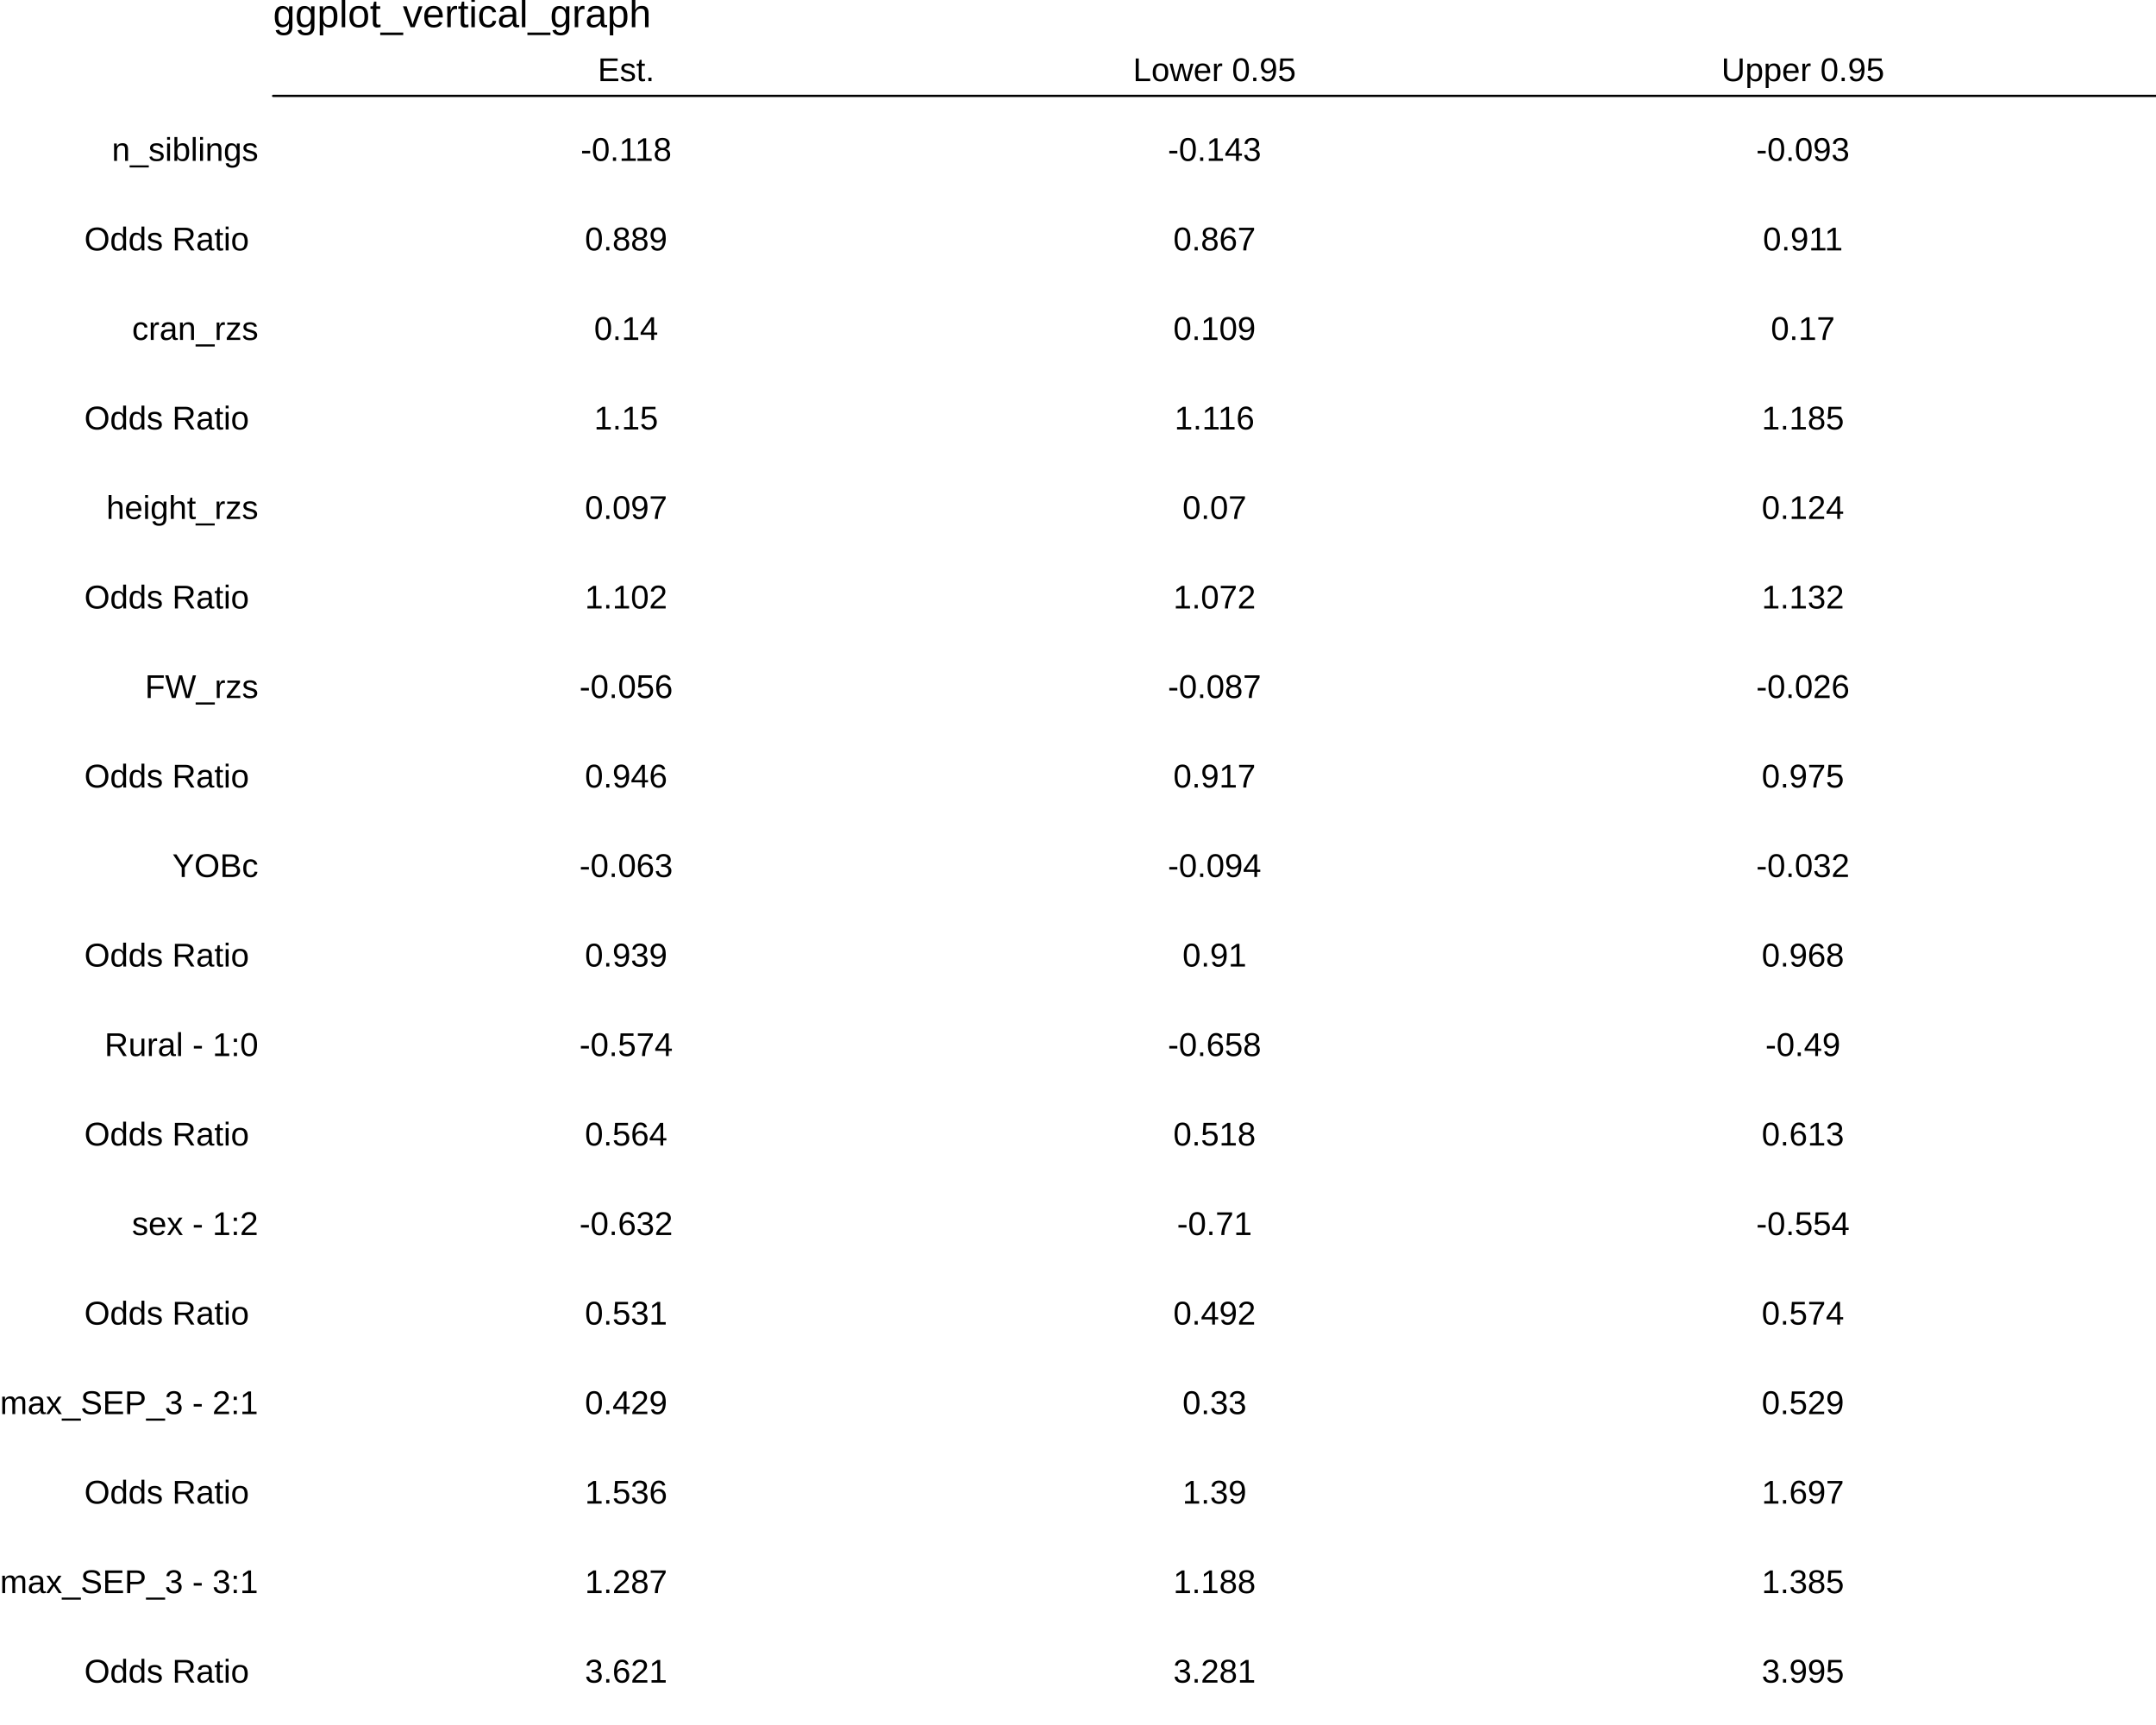
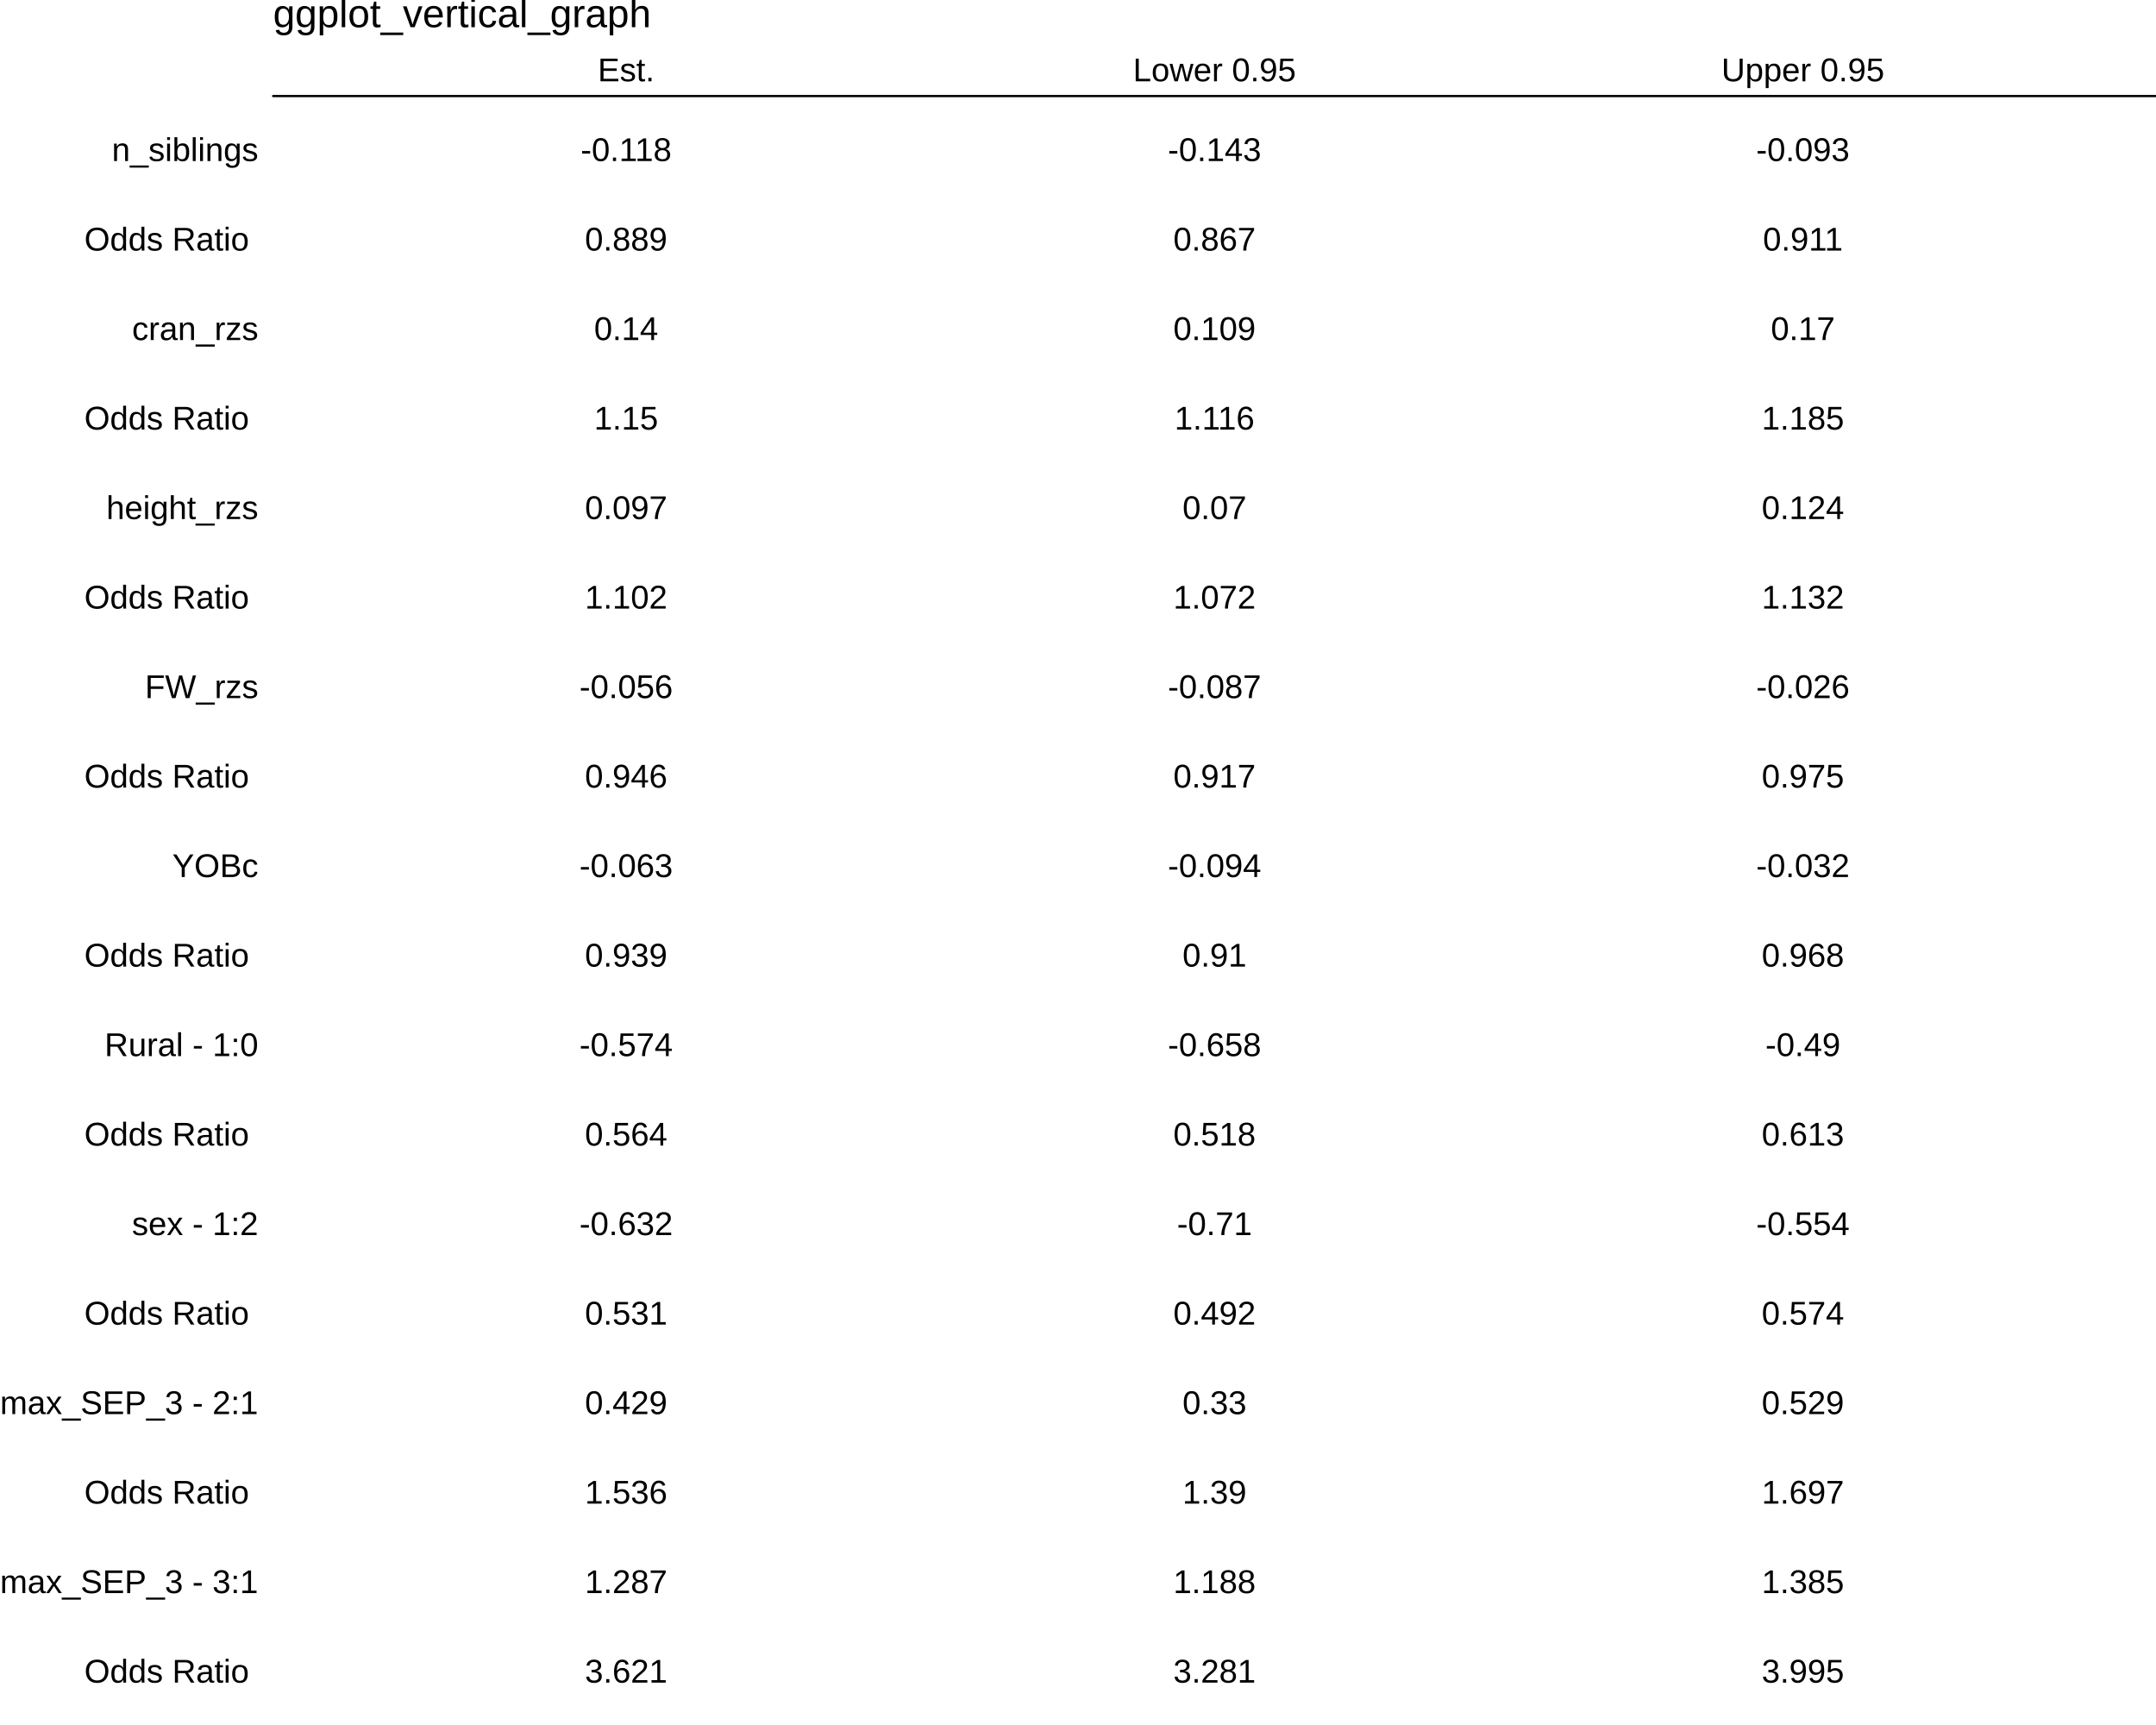
<svg xmlns="http://www.w3.org/2000/svg" viewBox="0 0 720.00 576.00">
  <defs>
    <style type="text/css">
    line, polyline, polygon, path, rect, circle {
      fill: none;
      stroke: #000000;
      stroke-linecap: round;
      stroke-linejoin: round;
      stroke-miterlimit: 10.00;
    }
  </style>
  </defs>
  <rect width="100%" height="100%" style="stroke: none; fill: #FFFFFF;" />
  <rect x="0.00" y="0.00" width="720.00" height="576.00" style="stroke-width: 1.07; stroke: #FFFFFF; fill: #FFFFFF;" />
  <defs>
-     <clipPath id="cpOTEuMjF8NzIwLjAwfDU3Ni4wMHwzMi4wMg==">
-       <rect x="91.21" y="32.02" width="628.79" height="543.98" />
+     <clipPath id="cpOTEuMjF8NzIwLjAwfDU3Ni4wMHwzMi4wNw==">
+       <rect x="91.21" y="32.07" width="628.79" height="543.93" />
    </clipPath>
  </defs>
-   <g clip-path="url(#cpOTEuMjF8NzIwLjAwfDU3Ni4wMHwzMi4wMg==)">
-     <text x="193.91" y="53.73" style="font-size: 11.00px; font-family: Liberation Sans;" textLength="30.41px" lengthAdjust="spacingAndGlyphs">-0.118</text>
-   </g>
-   <g clip-path="url(#cpOTEuMjF8NzIwLjAwfDU3Ni4wMHwzMi4wMg==)">
-     <text x="195.33" y="83.62" style="font-size: 11.00px; font-family: Liberation Sans;" textLength="27.56px" lengthAdjust="spacingAndGlyphs">0.889</text>
-   </g>
-   <g clip-path="url(#cpOTEuMjF8NzIwLjAwfDU3Ni4wMHwzMi4wMg==)">
-     <text x="198.39" y="113.51" style="font-size: 11.00px; font-family: Liberation Sans;" textLength="21.44px" lengthAdjust="spacingAndGlyphs">0.14</text>
-   </g>
-   <g clip-path="url(#cpOTEuMjF8NzIwLjAwfDU3Ni4wMHwzMi4wMg==)">
-     <text x="198.39" y="143.40" style="font-size: 11.00px; font-family: Liberation Sans;" textLength="21.44px" lengthAdjust="spacingAndGlyphs">1.15</text>
-   </g>
-   <g clip-path="url(#cpOTEuMjF8NzIwLjAwfDU3Ni4wMHwzMi4wMg==)">
-     <text x="195.33" y="173.29" style="font-size: 11.00px; font-family: Liberation Sans;" textLength="27.56px" lengthAdjust="spacingAndGlyphs">0.097</text>
-   </g>
-   <g clip-path="url(#cpOTEuMjF8NzIwLjAwfDU3Ni4wMHwzMi4wMg==)">
-     <text x="195.33" y="203.18" style="font-size: 11.00px; font-family: Liberation Sans;" textLength="27.56px" lengthAdjust="spacingAndGlyphs">1.102</text>
-   </g>
-   <g clip-path="url(#cpOTEuMjF8NzIwLjAwfDU3Ni4wMHwzMi4wMg==)">
-     <text x="193.50" y="233.07" style="font-size: 11.00px; font-family: Liberation Sans;" textLength="31.22px" lengthAdjust="spacingAndGlyphs">-0.056</text>
-   </g>
-   <g clip-path="url(#cpOTEuMjF8NzIwLjAwfDU3Ni4wMHwzMi4wMg==)">
-     <text x="195.33" y="262.96" style="font-size: 11.00px; font-family: Liberation Sans;" textLength="27.56px" lengthAdjust="spacingAndGlyphs">0.946</text>
-   </g>
-   <g clip-path="url(#cpOTEuMjF8NzIwLjAwfDU3Ni4wMHwzMi4wMg==)">
-     <text x="193.50" y="292.85" style="font-size: 11.00px; font-family: Liberation Sans;" textLength="31.22px" lengthAdjust="spacingAndGlyphs">-0.063</text>
-   </g>
-   <g clip-path="url(#cpOTEuMjF8NzIwLjAwfDU3Ni4wMHwzMi4wMg==)">
-     <text x="195.33" y="322.74" style="font-size: 11.00px; font-family: Liberation Sans;" textLength="27.56px" lengthAdjust="spacingAndGlyphs">0.939</text>
-   </g>
-   <g clip-path="url(#cpOTEuMjF8NzIwLjAwfDU3Ni4wMHwzMi4wMg==)">
-     <text x="193.50" y="352.62" style="font-size: 11.00px; font-family: Liberation Sans;" textLength="31.22px" lengthAdjust="spacingAndGlyphs">-0.574</text>
-   </g>
-   <g clip-path="url(#cpOTEuMjF8NzIwLjAwfDU3Ni4wMHwzMi4wMg==)">
-     <text x="195.33" y="382.51" style="font-size: 11.00px; font-family: Liberation Sans;" textLength="27.56px" lengthAdjust="spacingAndGlyphs">0.564</text>
-   </g>
-   <g clip-path="url(#cpOTEuMjF8NzIwLjAwfDU3Ni4wMHwzMi4wMg==)">
-     <text x="193.50" y="412.40" style="font-size: 11.00px; font-family: Liberation Sans;" textLength="31.22px" lengthAdjust="spacingAndGlyphs">-0.632</text>
-   </g>
-   <g clip-path="url(#cpOTEuMjF8NzIwLjAwfDU3Ni4wMHwzMi4wMg==)">
-     <text x="195.33" y="442.29" style="font-size: 11.00px; font-family: Liberation Sans;" textLength="27.56px" lengthAdjust="spacingAndGlyphs">0.531</text>
-   </g>
-   <g clip-path="url(#cpOTEuMjF8NzIwLjAwfDU3Ni4wMHwzMi4wMg==)">
-     <text x="195.33" y="472.18" style="font-size: 11.00px; font-family: Liberation Sans;" textLength="27.56px" lengthAdjust="spacingAndGlyphs">0.429</text>
-   </g>
-   <g clip-path="url(#cpOTEuMjF8NzIwLjAwfDU3Ni4wMHwzMi4wMg==)">
-     <text x="195.33" y="502.07" style="font-size: 11.00px; font-family: Liberation Sans;" textLength="27.56px" lengthAdjust="spacingAndGlyphs">1.536</text>
-   </g>
-   <g clip-path="url(#cpOTEuMjF8NzIwLjAwfDU3Ni4wMHwzMi4wMg==)">
+   <g clip-path="url(#cpOTEuMjF8NzIwLjAwfDU3Ni4wMHwzMi4wNw==)">
+     <text x="193.91" y="53.78" style="font-size: 11.00px; font-family: Liberation Sans;" textLength="30.41px" lengthAdjust="spacingAndGlyphs">-0.118</text>
+   </g>
+   <g clip-path="url(#cpOTEuMjF8NzIwLjAwfDU3Ni4wMHwzMi4wNw==)">
+     <text x="195.33" y="83.67" style="font-size: 11.00px; font-family: Liberation Sans;" textLength="27.56px" lengthAdjust="spacingAndGlyphs">0.889</text>
+   </g>
+   <g clip-path="url(#cpOTEuMjF8NzIwLjAwfDU3Ni4wMHwzMi4wNw==)">
+     <text x="198.39" y="113.55" style="font-size: 11.00px; font-family: Liberation Sans;" textLength="21.44px" lengthAdjust="spacingAndGlyphs">0.14</text>
+   </g>
+   <g clip-path="url(#cpOTEuMjF8NzIwLjAwfDU3Ni4wMHwzMi4wNw==)">
+     <text x="198.39" y="143.44" style="font-size: 11.00px; font-family: Liberation Sans;" textLength="21.44px" lengthAdjust="spacingAndGlyphs">1.15</text>
+   </g>
+   <g clip-path="url(#cpOTEuMjF8NzIwLjAwfDU3Ni4wMHwzMi4wNw==)">
+     <text x="195.33" y="173.33" style="font-size: 11.00px; font-family: Liberation Sans;" textLength="27.56px" lengthAdjust="spacingAndGlyphs">0.097</text>
+   </g>
+   <g clip-path="url(#cpOTEuMjF8NzIwLjAwfDU3Ni4wMHwzMi4wNw==)">
+     <text x="195.33" y="203.21" style="font-size: 11.00px; font-family: Liberation Sans;" textLength="27.56px" lengthAdjust="spacingAndGlyphs">1.102</text>
+   </g>
+   <g clip-path="url(#cpOTEuMjF8NzIwLjAwfDU3Ni4wMHwzMi4wNw==)">
+     <text x="193.50" y="233.10" style="font-size: 11.00px; font-family: Liberation Sans;" textLength="31.22px" lengthAdjust="spacingAndGlyphs">-0.056</text>
+   </g>
+   <g clip-path="url(#cpOTEuMjF8NzIwLjAwfDU3Ni4wMHwzMi4wNw==)">
+     <text x="195.33" y="262.99" style="font-size: 11.00px; font-family: Liberation Sans;" textLength="27.56px" lengthAdjust="spacingAndGlyphs">0.946</text>
+   </g>
+   <g clip-path="url(#cpOTEuMjF8NzIwLjAwfDU3Ni4wMHwzMi4wNw==)">
+     <text x="193.50" y="292.87" style="font-size: 11.00px; font-family: Liberation Sans;" textLength="31.22px" lengthAdjust="spacingAndGlyphs">-0.063</text>
+   </g>
+   <g clip-path="url(#cpOTEuMjF8NzIwLjAwfDU3Ni4wMHwzMi4wNw==)">
+     <text x="195.33" y="322.76" style="font-size: 11.00px; font-family: Liberation Sans;" textLength="27.56px" lengthAdjust="spacingAndGlyphs">0.939</text>
+   </g>
+   <g clip-path="url(#cpOTEuMjF8NzIwLjAwfDU3Ni4wMHwzMi4wNw==)">
+     <text x="193.50" y="352.64" style="font-size: 11.00px; font-family: Liberation Sans;" textLength="31.22px" lengthAdjust="spacingAndGlyphs">-0.574</text>
+   </g>
+   <g clip-path="url(#cpOTEuMjF8NzIwLjAwfDU3Ni4wMHwzMi4wNw==)">
+     <text x="195.33" y="382.53" style="font-size: 11.00px; font-family: Liberation Sans;" textLength="27.56px" lengthAdjust="spacingAndGlyphs">0.564</text>
+   </g>
+   <g clip-path="url(#cpOTEuMjF8NzIwLjAwfDU3Ni4wMHwzMi4wNw==)">
+     <text x="193.50" y="412.42" style="font-size: 11.00px; font-family: Liberation Sans;" textLength="31.22px" lengthAdjust="spacingAndGlyphs">-0.632</text>
+   </g>
+   <g clip-path="url(#cpOTEuMjF8NzIwLjAwfDU3Ni4wMHwzMi4wNw==)">
+     <text x="195.33" y="442.30" style="font-size: 11.00px; font-family: Liberation Sans;" textLength="27.56px" lengthAdjust="spacingAndGlyphs">0.531</text>
+   </g>
+   <g clip-path="url(#cpOTEuMjF8NzIwLjAwfDU3Ni4wMHwzMi4wNw==)">
+     <text x="195.33" y="472.19" style="font-size: 11.00px; font-family: Liberation Sans;" textLength="27.56px" lengthAdjust="spacingAndGlyphs">0.429</text>
+   </g>
+   <g clip-path="url(#cpOTEuMjF8NzIwLjAwfDU3Ni4wMHwzMi4wNw==)">
+     <text x="195.33" y="502.08" style="font-size: 11.00px; font-family: Liberation Sans;" textLength="27.56px" lengthAdjust="spacingAndGlyphs">1.536</text>
+   </g>
+   <g clip-path="url(#cpOTEuMjF8NzIwLjAwfDU3Ni4wMHwzMi4wNw==)">
    <text x="195.33" y="531.96" style="font-size: 11.00px; font-family: Liberation Sans;" textLength="27.56px" lengthAdjust="spacingAndGlyphs">1.287</text>
  </g>
-   <g clip-path="url(#cpOTEuMjF8NzIwLjAwfDU3Ni4wMHwzMi4wMg==)">
+   <g clip-path="url(#cpOTEuMjF8NzIwLjAwfDU3Ni4wMHwzMi4wNw==)">
    <text x="195.33" y="561.85" style="font-size: 11.00px; font-family: Liberation Sans;" textLength="27.56px" lengthAdjust="spacingAndGlyphs">3.621</text>
  </g>
-   <g clip-path="url(#cpOTEuMjF8NzIwLjAwfDU3Ni4wMHwzMi4wMg==)">
-     <text x="390.00" y="53.73" style="font-size: 11.00px; font-family: Liberation Sans;" textLength="31.22px" lengthAdjust="spacingAndGlyphs">-0.143</text>
-   </g>
-   <g clip-path="url(#cpOTEuMjF8NzIwLjAwfDU3Ni4wMHwzMi4wMg==)">
-     <text x="391.83" y="83.62" style="font-size: 11.00px; font-family: Liberation Sans;" textLength="27.56px" lengthAdjust="spacingAndGlyphs">0.867</text>
-   </g>
-   <g clip-path="url(#cpOTEuMjF8NzIwLjAwfDU3Ni4wMHwzMi4wMg==)">
-     <text x="391.83" y="113.51" style="font-size: 11.00px; font-family: Liberation Sans;" textLength="27.56px" lengthAdjust="spacingAndGlyphs">0.109</text>
-   </g>
-   <g clip-path="url(#cpOTEuMjF8NzIwLjAwfDU3Ni4wMHwzMi4wMg==)">
-     <text x="392.23" y="143.40" style="font-size: 11.00px; font-family: Liberation Sans;" textLength="26.75px" lengthAdjust="spacingAndGlyphs">1.116</text>
-   </g>
-   <g clip-path="url(#cpOTEuMjF8NzIwLjAwfDU3Ni4wMHwzMi4wMg==)">
-     <text x="394.89" y="173.29" style="font-size: 11.00px; font-family: Liberation Sans;" textLength="21.44px" lengthAdjust="spacingAndGlyphs">0.07</text>
-   </g>
-   <g clip-path="url(#cpOTEuMjF8NzIwLjAwfDU3Ni4wMHwzMi4wMg==)">
-     <text x="391.83" y="203.18" style="font-size: 11.00px; font-family: Liberation Sans;" textLength="27.56px" lengthAdjust="spacingAndGlyphs">1.072</text>
-   </g>
-   <g clip-path="url(#cpOTEuMjF8NzIwLjAwfDU3Ni4wMHwzMi4wMg==)">
-     <text x="390.00" y="233.07" style="font-size: 11.00px; font-family: Liberation Sans;" textLength="31.22px" lengthAdjust="spacingAndGlyphs">-0.087</text>
-   </g>
-   <g clip-path="url(#cpOTEuMjF8NzIwLjAwfDU3Ni4wMHwzMi4wMg==)">
-     <text x="391.83" y="262.96" style="font-size: 11.00px; font-family: Liberation Sans;" textLength="27.56px" lengthAdjust="spacingAndGlyphs">0.917</text>
-   </g>
-   <g clip-path="url(#cpOTEuMjF8NzIwLjAwfDU3Ni4wMHwzMi4wMg==)">
-     <text x="390.00" y="292.85" style="font-size: 11.00px; font-family: Liberation Sans;" textLength="31.22px" lengthAdjust="spacingAndGlyphs">-0.094</text>
-   </g>
-   <g clip-path="url(#cpOTEuMjF8NzIwLjAwfDU3Ni4wMHwzMi4wMg==)">
-     <text x="394.89" y="322.74" style="font-size: 11.00px; font-family: Liberation Sans;" textLength="21.44px" lengthAdjust="spacingAndGlyphs">0.91</text>
-   </g>
-   <g clip-path="url(#cpOTEuMjF8NzIwLjAwfDU3Ni4wMHwzMi4wMg==)">
-     <text x="390.00" y="352.62" style="font-size: 11.00px; font-family: Liberation Sans;" textLength="31.22px" lengthAdjust="spacingAndGlyphs">-0.658</text>
-   </g>
-   <g clip-path="url(#cpOTEuMjF8NzIwLjAwfDU3Ni4wMHwzMi4wMg==)">
-     <text x="391.83" y="382.51" style="font-size: 11.00px; font-family: Liberation Sans;" textLength="27.56px" lengthAdjust="spacingAndGlyphs">0.518</text>
-   </g>
-   <g clip-path="url(#cpOTEuMjF8NzIwLjAwfDU3Ni4wMHwzMi4wMg==)">
-     <text x="393.06" y="412.40" style="font-size: 11.00px; font-family: Liberation Sans;" textLength="25.09px" lengthAdjust="spacingAndGlyphs">-0.71</text>
-   </g>
-   <g clip-path="url(#cpOTEuMjF8NzIwLjAwfDU3Ni4wMHwzMi4wMg==)">
-     <text x="391.83" y="442.29" style="font-size: 11.00px; font-family: Liberation Sans;" textLength="27.56px" lengthAdjust="spacingAndGlyphs">0.492</text>
-   </g>
-   <g clip-path="url(#cpOTEuMjF8NzIwLjAwfDU3Ni4wMHwzMi4wMg==)">
-     <text x="394.89" y="472.18" style="font-size: 11.00px; font-family: Liberation Sans;" textLength="21.44px" lengthAdjust="spacingAndGlyphs">0.33</text>
-   </g>
-   <g clip-path="url(#cpOTEuMjF8NzIwLjAwfDU3Ni4wMHwzMi4wMg==)">
-     <text x="394.89" y="502.07" style="font-size: 11.00px; font-family: Liberation Sans;" textLength="21.44px" lengthAdjust="spacingAndGlyphs">1.39</text>
-   </g>
-   <g clip-path="url(#cpOTEuMjF8NzIwLjAwfDU3Ni4wMHwzMi4wMg==)">
+   <g clip-path="url(#cpOTEuMjF8NzIwLjAwfDU3Ni4wMHwzMi4wNw==)">
+     <text x="390.00" y="53.78" style="font-size: 11.00px; font-family: Liberation Sans;" textLength="31.22px" lengthAdjust="spacingAndGlyphs">-0.143</text>
+   </g>
+   <g clip-path="url(#cpOTEuMjF8NzIwLjAwfDU3Ni4wMHwzMi4wNw==)">
+     <text x="391.83" y="83.67" style="font-size: 11.00px; font-family: Liberation Sans;" textLength="27.56px" lengthAdjust="spacingAndGlyphs">0.867</text>
+   </g>
+   <g clip-path="url(#cpOTEuMjF8NzIwLjAwfDU3Ni4wMHwzMi4wNw==)">
+     <text x="391.83" y="113.55" style="font-size: 11.00px; font-family: Liberation Sans;" textLength="27.56px" lengthAdjust="spacingAndGlyphs">0.109</text>
+   </g>
+   <g clip-path="url(#cpOTEuMjF8NzIwLjAwfDU3Ni4wMHwzMi4wNw==)">
+     <text x="392.23" y="143.44" style="font-size: 11.00px; font-family: Liberation Sans;" textLength="26.75px" lengthAdjust="spacingAndGlyphs">1.116</text>
+   </g>
+   <g clip-path="url(#cpOTEuMjF8NzIwLjAwfDU3Ni4wMHwzMi4wNw==)">
+     <text x="394.89" y="173.33" style="font-size: 11.00px; font-family: Liberation Sans;" textLength="21.44px" lengthAdjust="spacingAndGlyphs">0.07</text>
+   </g>
+   <g clip-path="url(#cpOTEuMjF8NzIwLjAwfDU3Ni4wMHwzMi4wNw==)">
+     <text x="391.83" y="203.21" style="font-size: 11.00px; font-family: Liberation Sans;" textLength="27.56px" lengthAdjust="spacingAndGlyphs">1.072</text>
+   </g>
+   <g clip-path="url(#cpOTEuMjF8NzIwLjAwfDU3Ni4wMHwzMi4wNw==)">
+     <text x="390.00" y="233.10" style="font-size: 11.00px; font-family: Liberation Sans;" textLength="31.22px" lengthAdjust="spacingAndGlyphs">-0.087</text>
+   </g>
+   <g clip-path="url(#cpOTEuMjF8NzIwLjAwfDU3Ni4wMHwzMi4wNw==)">
+     <text x="391.83" y="262.99" style="font-size: 11.00px; font-family: Liberation Sans;" textLength="27.56px" lengthAdjust="spacingAndGlyphs">0.917</text>
+   </g>
+   <g clip-path="url(#cpOTEuMjF8NzIwLjAwfDU3Ni4wMHwzMi4wNw==)">
+     <text x="390.00" y="292.87" style="font-size: 11.00px; font-family: Liberation Sans;" textLength="31.22px" lengthAdjust="spacingAndGlyphs">-0.094</text>
+   </g>
+   <g clip-path="url(#cpOTEuMjF8NzIwLjAwfDU3Ni4wMHwzMi4wNw==)">
+     <text x="394.89" y="322.76" style="font-size: 11.00px; font-family: Liberation Sans;" textLength="21.44px" lengthAdjust="spacingAndGlyphs">0.91</text>
+   </g>
+   <g clip-path="url(#cpOTEuMjF8NzIwLjAwfDU3Ni4wMHwzMi4wNw==)">
+     <text x="390.00" y="352.64" style="font-size: 11.00px; font-family: Liberation Sans;" textLength="31.22px" lengthAdjust="spacingAndGlyphs">-0.658</text>
+   </g>
+   <g clip-path="url(#cpOTEuMjF8NzIwLjAwfDU3Ni4wMHwzMi4wNw==)">
+     <text x="391.83" y="382.53" style="font-size: 11.00px; font-family: Liberation Sans;" textLength="27.56px" lengthAdjust="spacingAndGlyphs">0.518</text>
+   </g>
+   <g clip-path="url(#cpOTEuMjF8NzIwLjAwfDU3Ni4wMHwzMi4wNw==)">
+     <text x="393.06" y="412.42" style="font-size: 11.00px; font-family: Liberation Sans;" textLength="25.09px" lengthAdjust="spacingAndGlyphs">-0.71</text>
+   </g>
+   <g clip-path="url(#cpOTEuMjF8NzIwLjAwfDU3Ni4wMHwzMi4wNw==)">
+     <text x="391.83" y="442.30" style="font-size: 11.00px; font-family: Liberation Sans;" textLength="27.56px" lengthAdjust="spacingAndGlyphs">0.492</text>
+   </g>
+   <g clip-path="url(#cpOTEuMjF8NzIwLjAwfDU3Ni4wMHwzMi4wNw==)">
+     <text x="394.89" y="472.19" style="font-size: 11.00px; font-family: Liberation Sans;" textLength="21.44px" lengthAdjust="spacingAndGlyphs">0.33</text>
+   </g>
+   <g clip-path="url(#cpOTEuMjF8NzIwLjAwfDU3Ni4wMHwzMi4wNw==)">
+     <text x="394.89" y="502.08" style="font-size: 11.00px; font-family: Liberation Sans;" textLength="21.44px" lengthAdjust="spacingAndGlyphs">1.39</text>
+   </g>
+   <g clip-path="url(#cpOTEuMjF8NzIwLjAwfDU3Ni4wMHwzMi4wNw==)">
    <text x="391.83" y="531.96" style="font-size: 11.00px; font-family: Liberation Sans;" textLength="27.56px" lengthAdjust="spacingAndGlyphs">1.188</text>
  </g>
-   <g clip-path="url(#cpOTEuMjF8NzIwLjAwfDU3Ni4wMHwzMi4wMg==)">
+   <g clip-path="url(#cpOTEuMjF8NzIwLjAwfDU3Ni4wMHwzMi4wNw==)">
    <text x="391.83" y="561.85" style="font-size: 11.00px; font-family: Liberation Sans;" textLength="27.56px" lengthAdjust="spacingAndGlyphs">3.281</text>
  </g>
-   <g clip-path="url(#cpOTEuMjF8NzIwLjAwfDU3Ni4wMHwzMi4wMg==)">
-     <text x="586.49" y="53.73" style="font-size: 11.00px; font-family: Liberation Sans;" textLength="31.22px" lengthAdjust="spacingAndGlyphs">-0.093</text>
-   </g>
-   <g clip-path="url(#cpOTEuMjF8NzIwLjAwfDU3Ni4wMHwzMi4wMg==)">
-     <text x="588.73" y="83.62" style="font-size: 11.00px; font-family: Liberation Sans;" textLength="26.75px" lengthAdjust="spacingAndGlyphs">0.911</text>
-   </g>
-   <g clip-path="url(#cpOTEuMjF8NzIwLjAwfDU3Ni4wMHwzMi4wMg==)">
-     <text x="591.38" y="113.51" style="font-size: 11.00px; font-family: Liberation Sans;" textLength="21.44px" lengthAdjust="spacingAndGlyphs">0.17</text>
-   </g>
-   <g clip-path="url(#cpOTEuMjF8NzIwLjAwfDU3Ni4wMHwzMi4wMg==)">
-     <text x="588.32" y="143.40" style="font-size: 11.00px; font-family: Liberation Sans;" textLength="27.56px" lengthAdjust="spacingAndGlyphs">1.185</text>
-   </g>
-   <g clip-path="url(#cpOTEuMjF8NzIwLjAwfDU3Ni4wMHwzMi4wMg==)">
-     <text x="588.32" y="173.29" style="font-size: 11.00px; font-family: Liberation Sans;" textLength="27.56px" lengthAdjust="spacingAndGlyphs">0.124</text>
-   </g>
-   <g clip-path="url(#cpOTEuMjF8NzIwLjAwfDU3Ni4wMHwzMi4wMg==)">
-     <text x="588.32" y="203.18" style="font-size: 11.00px; font-family: Liberation Sans;" textLength="27.56px" lengthAdjust="spacingAndGlyphs">1.132</text>
-   </g>
-   <g clip-path="url(#cpOTEuMjF8NzIwLjAwfDU3Ni4wMHwzMi4wMg==)">
-     <text x="586.49" y="233.07" style="font-size: 11.00px; font-family: Liberation Sans;" textLength="31.22px" lengthAdjust="spacingAndGlyphs">-0.026</text>
-   </g>
-   <g clip-path="url(#cpOTEuMjF8NzIwLjAwfDU3Ni4wMHwzMi4wMg==)">
-     <text x="588.32" y="262.96" style="font-size: 11.00px; font-family: Liberation Sans;" textLength="27.56px" lengthAdjust="spacingAndGlyphs">0.975</text>
-   </g>
-   <g clip-path="url(#cpOTEuMjF8NzIwLjAwfDU3Ni4wMHwzMi4wMg==)">
-     <text x="586.49" y="292.85" style="font-size: 11.00px; font-family: Liberation Sans;" textLength="31.22px" lengthAdjust="spacingAndGlyphs">-0.032</text>
-   </g>
-   <g clip-path="url(#cpOTEuMjF8NzIwLjAwfDU3Ni4wMHwzMi4wMg==)">
-     <text x="588.32" y="322.74" style="font-size: 11.00px; font-family: Liberation Sans;" textLength="27.56px" lengthAdjust="spacingAndGlyphs">0.968</text>
-   </g>
-   <g clip-path="url(#cpOTEuMjF8NzIwLjAwfDU3Ni4wMHwzMi4wMg==)">
-     <text x="589.56" y="352.62" style="font-size: 11.00px; font-family: Liberation Sans;" textLength="25.09px" lengthAdjust="spacingAndGlyphs">-0.49</text>
-   </g>
-   <g clip-path="url(#cpOTEuMjF8NzIwLjAwfDU3Ni4wMHwzMi4wMg==)">
-     <text x="588.32" y="382.51" style="font-size: 11.00px; font-family: Liberation Sans;" textLength="27.56px" lengthAdjust="spacingAndGlyphs">0.613</text>
-   </g>
-   <g clip-path="url(#cpOTEuMjF8NzIwLjAwfDU3Ni4wMHwzMi4wMg==)">
-     <text x="586.49" y="412.40" style="font-size: 11.00px; font-family: Liberation Sans;" textLength="31.22px" lengthAdjust="spacingAndGlyphs">-0.554</text>
-   </g>
-   <g clip-path="url(#cpOTEuMjF8NzIwLjAwfDU3Ni4wMHwzMi4wMg==)">
-     <text x="588.32" y="442.29" style="font-size: 11.00px; font-family: Liberation Sans;" textLength="27.56px" lengthAdjust="spacingAndGlyphs">0.574</text>
-   </g>
-   <g clip-path="url(#cpOTEuMjF8NzIwLjAwfDU3Ni4wMHwzMi4wMg==)">
-     <text x="588.32" y="472.18" style="font-size: 11.00px; font-family: Liberation Sans;" textLength="27.56px" lengthAdjust="spacingAndGlyphs">0.529</text>
-   </g>
-   <g clip-path="url(#cpOTEuMjF8NzIwLjAwfDU3Ni4wMHwzMi4wMg==)">
-     <text x="588.32" y="502.07" style="font-size: 11.00px; font-family: Liberation Sans;" textLength="27.56px" lengthAdjust="spacingAndGlyphs">1.697</text>
-   </g>
-   <g clip-path="url(#cpOTEuMjF8NzIwLjAwfDU3Ni4wMHwzMi4wMg==)">
+   <g clip-path="url(#cpOTEuMjF8NzIwLjAwfDU3Ni4wMHwzMi4wNw==)">
+     <text x="586.49" y="53.78" style="font-size: 11.00px; font-family: Liberation Sans;" textLength="31.22px" lengthAdjust="spacingAndGlyphs">-0.093</text>
+   </g>
+   <g clip-path="url(#cpOTEuMjF8NzIwLjAwfDU3Ni4wMHwzMi4wNw==)">
+     <text x="588.73" y="83.67" style="font-size: 11.00px; font-family: Liberation Sans;" textLength="26.75px" lengthAdjust="spacingAndGlyphs">0.911</text>
+   </g>
+   <g clip-path="url(#cpOTEuMjF8NzIwLjAwfDU3Ni4wMHwzMi4wNw==)">
+     <text x="591.38" y="113.55" style="font-size: 11.00px; font-family: Liberation Sans;" textLength="21.44px" lengthAdjust="spacingAndGlyphs">0.17</text>
+   </g>
+   <g clip-path="url(#cpOTEuMjF8NzIwLjAwfDU3Ni4wMHwzMi4wNw==)">
+     <text x="588.32" y="143.44" style="font-size: 11.00px; font-family: Liberation Sans;" textLength="27.56px" lengthAdjust="spacingAndGlyphs">1.185</text>
+   </g>
+   <g clip-path="url(#cpOTEuMjF8NzIwLjAwfDU3Ni4wMHwzMi4wNw==)">
+     <text x="588.32" y="173.33" style="font-size: 11.00px; font-family: Liberation Sans;" textLength="27.56px" lengthAdjust="spacingAndGlyphs">0.124</text>
+   </g>
+   <g clip-path="url(#cpOTEuMjF8NzIwLjAwfDU3Ni4wMHwzMi4wNw==)">
+     <text x="588.32" y="203.21" style="font-size: 11.00px; font-family: Liberation Sans;" textLength="27.56px" lengthAdjust="spacingAndGlyphs">1.132</text>
+   </g>
+   <g clip-path="url(#cpOTEuMjF8NzIwLjAwfDU3Ni4wMHwzMi4wNw==)">
+     <text x="586.49" y="233.10" style="font-size: 11.00px; font-family: Liberation Sans;" textLength="31.22px" lengthAdjust="spacingAndGlyphs">-0.026</text>
+   </g>
+   <g clip-path="url(#cpOTEuMjF8NzIwLjAwfDU3Ni4wMHwzMi4wNw==)">
+     <text x="588.32" y="262.99" style="font-size: 11.00px; font-family: Liberation Sans;" textLength="27.56px" lengthAdjust="spacingAndGlyphs">0.975</text>
+   </g>
+   <g clip-path="url(#cpOTEuMjF8NzIwLjAwfDU3Ni4wMHwzMi4wNw==)">
+     <text x="586.49" y="292.87" style="font-size: 11.00px; font-family: Liberation Sans;" textLength="31.22px" lengthAdjust="spacingAndGlyphs">-0.032</text>
+   </g>
+   <g clip-path="url(#cpOTEuMjF8NzIwLjAwfDU3Ni4wMHwzMi4wNw==)">
+     <text x="588.32" y="322.76" style="font-size: 11.00px; font-family: Liberation Sans;" textLength="27.56px" lengthAdjust="spacingAndGlyphs">0.968</text>
+   </g>
+   <g clip-path="url(#cpOTEuMjF8NzIwLjAwfDU3Ni4wMHwzMi4wNw==)">
+     <text x="589.56" y="352.64" style="font-size: 11.00px; font-family: Liberation Sans;" textLength="25.09px" lengthAdjust="spacingAndGlyphs">-0.49</text>
+   </g>
+   <g clip-path="url(#cpOTEuMjF8NzIwLjAwfDU3Ni4wMHwzMi4wNw==)">
+     <text x="588.32" y="382.53" style="font-size: 11.00px; font-family: Liberation Sans;" textLength="27.56px" lengthAdjust="spacingAndGlyphs">0.613</text>
+   </g>
+   <g clip-path="url(#cpOTEuMjF8NzIwLjAwfDU3Ni4wMHwzMi4wNw==)">
+     <text x="586.49" y="412.42" style="font-size: 11.00px; font-family: Liberation Sans;" textLength="31.22px" lengthAdjust="spacingAndGlyphs">-0.554</text>
+   </g>
+   <g clip-path="url(#cpOTEuMjF8NzIwLjAwfDU3Ni4wMHwzMi4wNw==)">
+     <text x="588.32" y="442.30" style="font-size: 11.00px; font-family: Liberation Sans;" textLength="27.56px" lengthAdjust="spacingAndGlyphs">0.574</text>
+   </g>
+   <g clip-path="url(#cpOTEuMjF8NzIwLjAwfDU3Ni4wMHwzMi4wNw==)">
+     <text x="588.32" y="472.19" style="font-size: 11.00px; font-family: Liberation Sans;" textLength="27.56px" lengthAdjust="spacingAndGlyphs">0.529</text>
+   </g>
+   <g clip-path="url(#cpOTEuMjF8NzIwLjAwfDU3Ni4wMHwzMi4wNw==)">
+     <text x="588.32" y="502.08" style="font-size: 11.00px; font-family: Liberation Sans;" textLength="27.56px" lengthAdjust="spacingAndGlyphs">1.697</text>
+   </g>
+   <g clip-path="url(#cpOTEuMjF8NzIwLjAwfDU3Ni4wMHwzMi4wNw==)">
    <text x="588.32" y="531.96" style="font-size: 11.00px; font-family: Liberation Sans;" textLength="27.56px" lengthAdjust="spacingAndGlyphs">1.385</text>
  </g>
-   <g clip-path="url(#cpOTEuMjF8NzIwLjAwfDU3Ni4wMHwzMi4wMg==)">
+   <g clip-path="url(#cpOTEuMjF8NzIwLjAwfDU3Ni4wMHwzMi4wNw==)">
    <text x="588.32" y="561.85" style="font-size: 11.00px; font-family: Liberation Sans;" textLength="27.56px" lengthAdjust="spacingAndGlyphs">3.995</text>
  </g>
  <defs>
    <clipPath id="cpMC4wMHw3MjAuMDB8NTc2LjAwfDAuMDA=">
      <rect x="0.00" y="0.00" width="720.00" height="576.00" />
    </clipPath>
  </defs>
-   <polyline points="91.21,32.02 720.00,32.02 " style="stroke-width: 0.75;" clip-path="url(#cpMC4wMHw3MjAuMDB8NTc2LjAwfDAuMDA=)" />
-   <g clip-path="url(#cpMC4wMHw3MjAuMDB8NTc2LjAwfDAuMDA=)">
-     <text x="199.63" y="27.09" style="font-size: 11.00px; font-family: Liberation Sans;" textLength="18.97px" lengthAdjust="spacingAndGlyphs">Est.</text>
-   </g>
-   <g clip-path="url(#cpMC4wMHw3MjAuMDB8NTc2LjAwfDAuMDA=)">
-     <text x="378.37" y="27.09" style="font-size: 11.00px; font-family: Liberation Sans;" textLength="54.47px" lengthAdjust="spacingAndGlyphs">Lower 0.95</text>
-   </g>
-   <g clip-path="url(#cpMC4wMHw3MjAuMDB8NTc2LjAwfDAuMDA=)">
-     <text x="574.87" y="27.09" style="font-size: 11.00px; font-family: Liberation Sans;" textLength="54.47px" lengthAdjust="spacingAndGlyphs">Upper 0.95</text>
+   <polyline points="91.21,32.07 720.00,32.07 " style="stroke-width: 0.75;" clip-path="url(#cpMC4wMHw3MjAuMDB8NTc2LjAwfDAuMDA=)" />
+   <g clip-path="url(#cpMC4wMHw3MjAuMDB8NTc2LjAwfDAuMDA=)">
+     <text x="199.63" y="27.14" style="font-size: 11.00px; font-family: Liberation Sans;" textLength="18.97px" lengthAdjust="spacingAndGlyphs">Est.</text>
+   </g>
+   <g clip-path="url(#cpMC4wMHw3MjAuMDB8NTc2LjAwfDAuMDA=)">
+     <text x="378.37" y="27.14" style="font-size: 11.00px; font-family: Liberation Sans;" textLength="54.47px" lengthAdjust="spacingAndGlyphs">Lower 0.95</text>
+   </g>
+   <g clip-path="url(#cpMC4wMHw3MjAuMDB8NTc2LjAwfDAuMDA=)">
+     <text x="574.87" y="27.14" style="font-size: 11.00px; font-family: Liberation Sans;" textLength="54.47px" lengthAdjust="spacingAndGlyphs">Upper 0.95</text>
  </g>
  <g clip-path="url(#cpMC4wMHw3MjAuMDB8NTc2LjAwfDAuMDA=)">
    <text x="28.16" y="561.85" style="font-size: 11.00px; font-family: Liberation Sans;" textLength="58.12px" lengthAdjust="spacingAndGlyphs"> Odds Ratio</text>
  </g>
  <g clip-path="url(#cpMC4wMHw3MjAuMDB8NTc2LjAwfDAuMDA=)">
    <text x="0.00" y="531.96" style="font-size: 11.00px; font-family: Liberation Sans;" textLength="86.28px" lengthAdjust="spacingAndGlyphs">max_SEP_3 - 3:1</text>
  </g>
  <g clip-path="url(#cpMC4wMHw3MjAuMDB8NTc2LjAwfDAuMDA=)">
-     <text x="28.16" y="502.07" style="font-size: 11.00px; font-family: Liberation Sans;" textLength="58.12px" lengthAdjust="spacingAndGlyphs"> Odds Ratio</text>
-   </g>
-   <g clip-path="url(#cpMC4wMHw3MjAuMDB8NTc2LjAwfDAuMDA=)">
-     <text x="0.00" y="472.18" style="font-size: 11.00px; font-family: Liberation Sans;" textLength="86.28px" lengthAdjust="spacingAndGlyphs">max_SEP_3 - 2:1</text>
-   </g>
-   <g clip-path="url(#cpMC4wMHw3MjAuMDB8NTc2LjAwfDAuMDA=)">
-     <text x="28.16" y="442.29" style="font-size: 11.00px; font-family: Liberation Sans;" textLength="58.12px" lengthAdjust="spacingAndGlyphs"> Odds Ratio</text>
-   </g>
-   <g clip-path="url(#cpMC4wMHw3MjAuMDB8NTc2LjAwfDAuMDA=)">
-     <text x="44.06" y="412.40" style="font-size: 11.00px; font-family: Liberation Sans;" textLength="42.22px" lengthAdjust="spacingAndGlyphs">sex - 1:2</text>
-   </g>
-   <g clip-path="url(#cpMC4wMHw3MjAuMDB8NTc2LjAwfDAuMDA=)">
-     <text x="28.16" y="382.51" style="font-size: 11.00px; font-family: Liberation Sans;" textLength="58.12px" lengthAdjust="spacingAndGlyphs"> Odds Ratio</text>
-   </g>
-   <g clip-path="url(#cpMC4wMHw3MjAuMDB8NTc2LjAwfDAuMDA=)">
-     <text x="34.91" y="352.62" style="font-size: 11.00px; font-family: Liberation Sans;" textLength="51.38px" lengthAdjust="spacingAndGlyphs">Rural - 1:0</text>
-   </g>
-   <g clip-path="url(#cpMC4wMHw3MjAuMDB8NTc2LjAwfDAuMDA=)">
-     <text x="28.16" y="322.74" style="font-size: 11.00px; font-family: Liberation Sans;" textLength="58.12px" lengthAdjust="spacingAndGlyphs"> Odds Ratio</text>
-   </g>
-   <g clip-path="url(#cpMC4wMHw3MjAuMDB8NTc2LjAwfDAuMDA=)">
-     <text x="57.53" y="292.85" style="font-size: 11.00px; font-family: Liberation Sans;" textLength="28.75px" lengthAdjust="spacingAndGlyphs">YOBc</text>
-   </g>
-   <g clip-path="url(#cpMC4wMHw3MjAuMDB8NTc2LjAwfDAuMDA=)">
-     <text x="28.16" y="262.96" style="font-size: 11.00px; font-family: Liberation Sans;" textLength="58.12px" lengthAdjust="spacingAndGlyphs"> Odds Ratio</text>
-   </g>
-   <g clip-path="url(#cpMC4wMHw3MjAuMDB8NTc2LjAwfDAuMDA=)">
-     <text x="48.41" y="233.07" style="font-size: 11.00px; font-family: Liberation Sans;" textLength="37.88px" lengthAdjust="spacingAndGlyphs">FW_rzs</text>
-   </g>
-   <g clip-path="url(#cpMC4wMHw3MjAuMDB8NTc2LjAwfDAuMDA=)">
-     <text x="28.16" y="203.18" style="font-size: 11.00px; font-family: Liberation Sans;" textLength="58.12px" lengthAdjust="spacingAndGlyphs"> Odds Ratio</text>
-   </g>
-   <g clip-path="url(#cpMC4wMHw3MjAuMDB8NTc2LjAwfDAuMDA=)">
-     <text x="35.50" y="173.29" style="font-size: 11.00px; font-family: Liberation Sans;" textLength="50.78px" lengthAdjust="spacingAndGlyphs">height_rzs</text>
-   </g>
-   <g clip-path="url(#cpMC4wMHw3MjAuMDB8NTc2LjAwfDAuMDA=)">
-     <text x="28.16" y="143.40" style="font-size: 11.00px; font-family: Liberation Sans;" textLength="58.12px" lengthAdjust="spacingAndGlyphs"> Odds Ratio</text>
-   </g>
-   <g clip-path="url(#cpMC4wMHw3MjAuMDB8NTc2LjAwfDAuMDA=)">
-     <text x="44.09" y="113.51" style="font-size: 11.00px; font-family: Liberation Sans;" textLength="42.19px" lengthAdjust="spacingAndGlyphs">cran_rzs</text>
-   </g>
-   <g clip-path="url(#cpMC4wMHw3MjAuMDB8NTc2LjAwfDAuMDA=)">
-     <text x="28.16" y="83.62" style="font-size: 11.00px; font-family: Liberation Sans;" textLength="58.12px" lengthAdjust="spacingAndGlyphs"> Odds Ratio</text>
-   </g>
-   <g clip-path="url(#cpMC4wMHw3MjAuMDB8NTc2LjAwfDAuMDA=)">
-     <text x="37.34" y="53.73" style="font-size: 11.00px; font-family: Liberation Sans;" textLength="48.94px" lengthAdjust="spacingAndGlyphs">n_siblings</text>
+     <text x="28.16" y="502.08" style="font-size: 11.00px; font-family: Liberation Sans;" textLength="58.12px" lengthAdjust="spacingAndGlyphs"> Odds Ratio</text>
+   </g>
+   <g clip-path="url(#cpMC4wMHw3MjAuMDB8NTc2LjAwfDAuMDA=)">
+     <text x="0.00" y="472.19" style="font-size: 11.00px; font-family: Liberation Sans;" textLength="86.28px" lengthAdjust="spacingAndGlyphs">max_SEP_3 - 2:1</text>
+   </g>
+   <g clip-path="url(#cpMC4wMHw3MjAuMDB8NTc2LjAwfDAuMDA=)">
+     <text x="28.16" y="442.30" style="font-size: 11.00px; font-family: Liberation Sans;" textLength="58.12px" lengthAdjust="spacingAndGlyphs"> Odds Ratio</text>
+   </g>
+   <g clip-path="url(#cpMC4wMHw3MjAuMDB8NTc2LjAwfDAuMDA=)">
+     <text x="44.06" y="412.42" style="font-size: 11.00px; font-family: Liberation Sans;" textLength="42.22px" lengthAdjust="spacingAndGlyphs">sex - 1:2</text>
+   </g>
+   <g clip-path="url(#cpMC4wMHw3MjAuMDB8NTc2LjAwfDAuMDA=)">
+     <text x="28.16" y="382.53" style="font-size: 11.00px; font-family: Liberation Sans;" textLength="58.12px" lengthAdjust="spacingAndGlyphs"> Odds Ratio</text>
+   </g>
+   <g clip-path="url(#cpMC4wMHw3MjAuMDB8NTc2LjAwfDAuMDA=)">
+     <text x="34.91" y="352.64" style="font-size: 11.00px; font-family: Liberation Sans;" textLength="51.38px" lengthAdjust="spacingAndGlyphs">Rural - 1:0</text>
+   </g>
+   <g clip-path="url(#cpMC4wMHw3MjAuMDB8NTc2LjAwfDAuMDA=)">
+     <text x="28.16" y="322.76" style="font-size: 11.00px; font-family: Liberation Sans;" textLength="58.12px" lengthAdjust="spacingAndGlyphs"> Odds Ratio</text>
+   </g>
+   <g clip-path="url(#cpMC4wMHw3MjAuMDB8NTc2LjAwfDAuMDA=)">
+     <text x="57.53" y="292.87" style="font-size: 11.00px; font-family: Liberation Sans;" textLength="28.75px" lengthAdjust="spacingAndGlyphs">YOBc</text>
+   </g>
+   <g clip-path="url(#cpMC4wMHw3MjAuMDB8NTc2LjAwfDAuMDA=)">
+     <text x="28.16" y="262.99" style="font-size: 11.00px; font-family: Liberation Sans;" textLength="58.12px" lengthAdjust="spacingAndGlyphs"> Odds Ratio</text>
+   </g>
+   <g clip-path="url(#cpMC4wMHw3MjAuMDB8NTc2LjAwfDAuMDA=)">
+     <text x="48.41" y="233.10" style="font-size: 11.00px; font-family: Liberation Sans;" textLength="37.88px" lengthAdjust="spacingAndGlyphs">FW_rzs</text>
+   </g>
+   <g clip-path="url(#cpMC4wMHw3MjAuMDB8NTc2LjAwfDAuMDA=)">
+     <text x="28.16" y="203.21" style="font-size: 11.00px; font-family: Liberation Sans;" textLength="58.12px" lengthAdjust="spacingAndGlyphs"> Odds Ratio</text>
+   </g>
+   <g clip-path="url(#cpMC4wMHw3MjAuMDB8NTc2LjAwfDAuMDA=)">
+     <text x="35.50" y="173.33" style="font-size: 11.00px; font-family: Liberation Sans;" textLength="50.78px" lengthAdjust="spacingAndGlyphs">height_rzs</text>
+   </g>
+   <g clip-path="url(#cpMC4wMHw3MjAuMDB8NTc2LjAwfDAuMDA=)">
+     <text x="28.16" y="143.44" style="font-size: 11.00px; font-family: Liberation Sans;" textLength="58.12px" lengthAdjust="spacingAndGlyphs"> Odds Ratio</text>
+   </g>
+   <g clip-path="url(#cpMC4wMHw3MjAuMDB8NTc2LjAwfDAuMDA=)">
+     <text x="44.09" y="113.55" style="font-size: 11.00px; font-family: Liberation Sans;" textLength="42.19px" lengthAdjust="spacingAndGlyphs">cran_rzs</text>
+   </g>
+   <g clip-path="url(#cpMC4wMHw3MjAuMDB8NTc2LjAwfDAuMDA=)">
+     <text x="28.16" y="83.67" style="font-size: 11.00px; font-family: Liberation Sans;" textLength="58.12px" lengthAdjust="spacingAndGlyphs"> Odds Ratio</text>
+   </g>
+   <g clip-path="url(#cpMC4wMHw3MjAuMDB8NTc2LjAwfDAuMDA=)">
+     <text x="37.34" y="53.78" style="font-size: 11.00px; font-family: Liberation Sans;" textLength="48.94px" lengthAdjust="spacingAndGlyphs">n_siblings</text>
  </g>
  <g clip-path="url(#cpMC4wMHw3MjAuMDB8NTc2LjAwfDAuMDA=)">
    <text x="91.21" y="9.08" style="font-size: 13.20px; font-family: Liberation Sans;" textLength="126.03px" lengthAdjust="spacingAndGlyphs">ggplot_vertical_graph</text>
  </g>
</svg>
